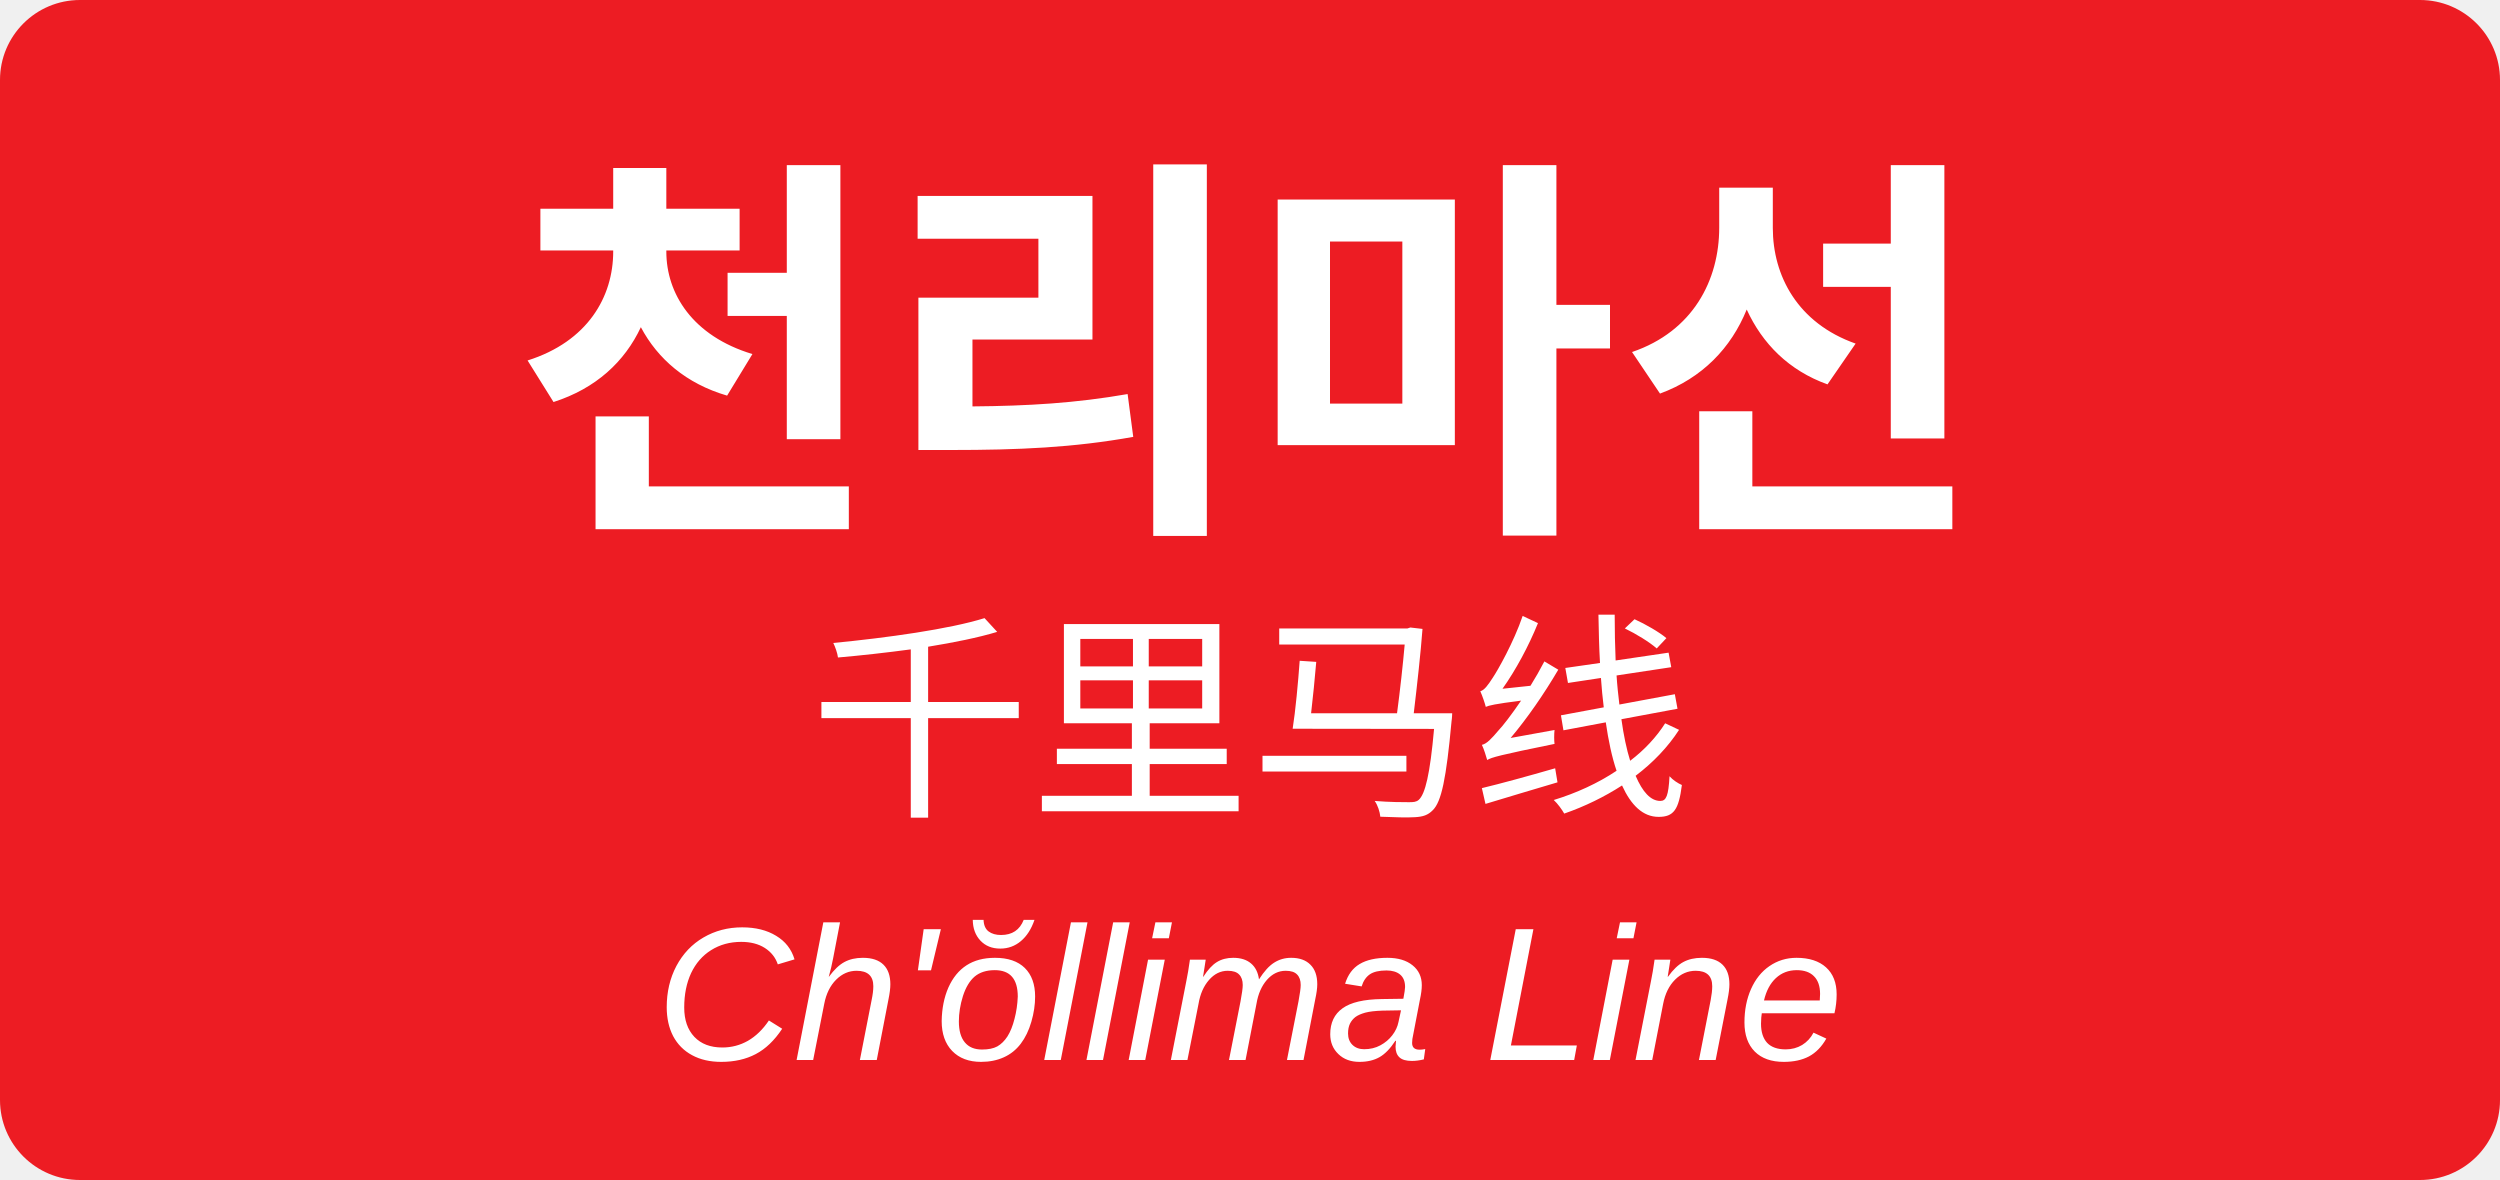
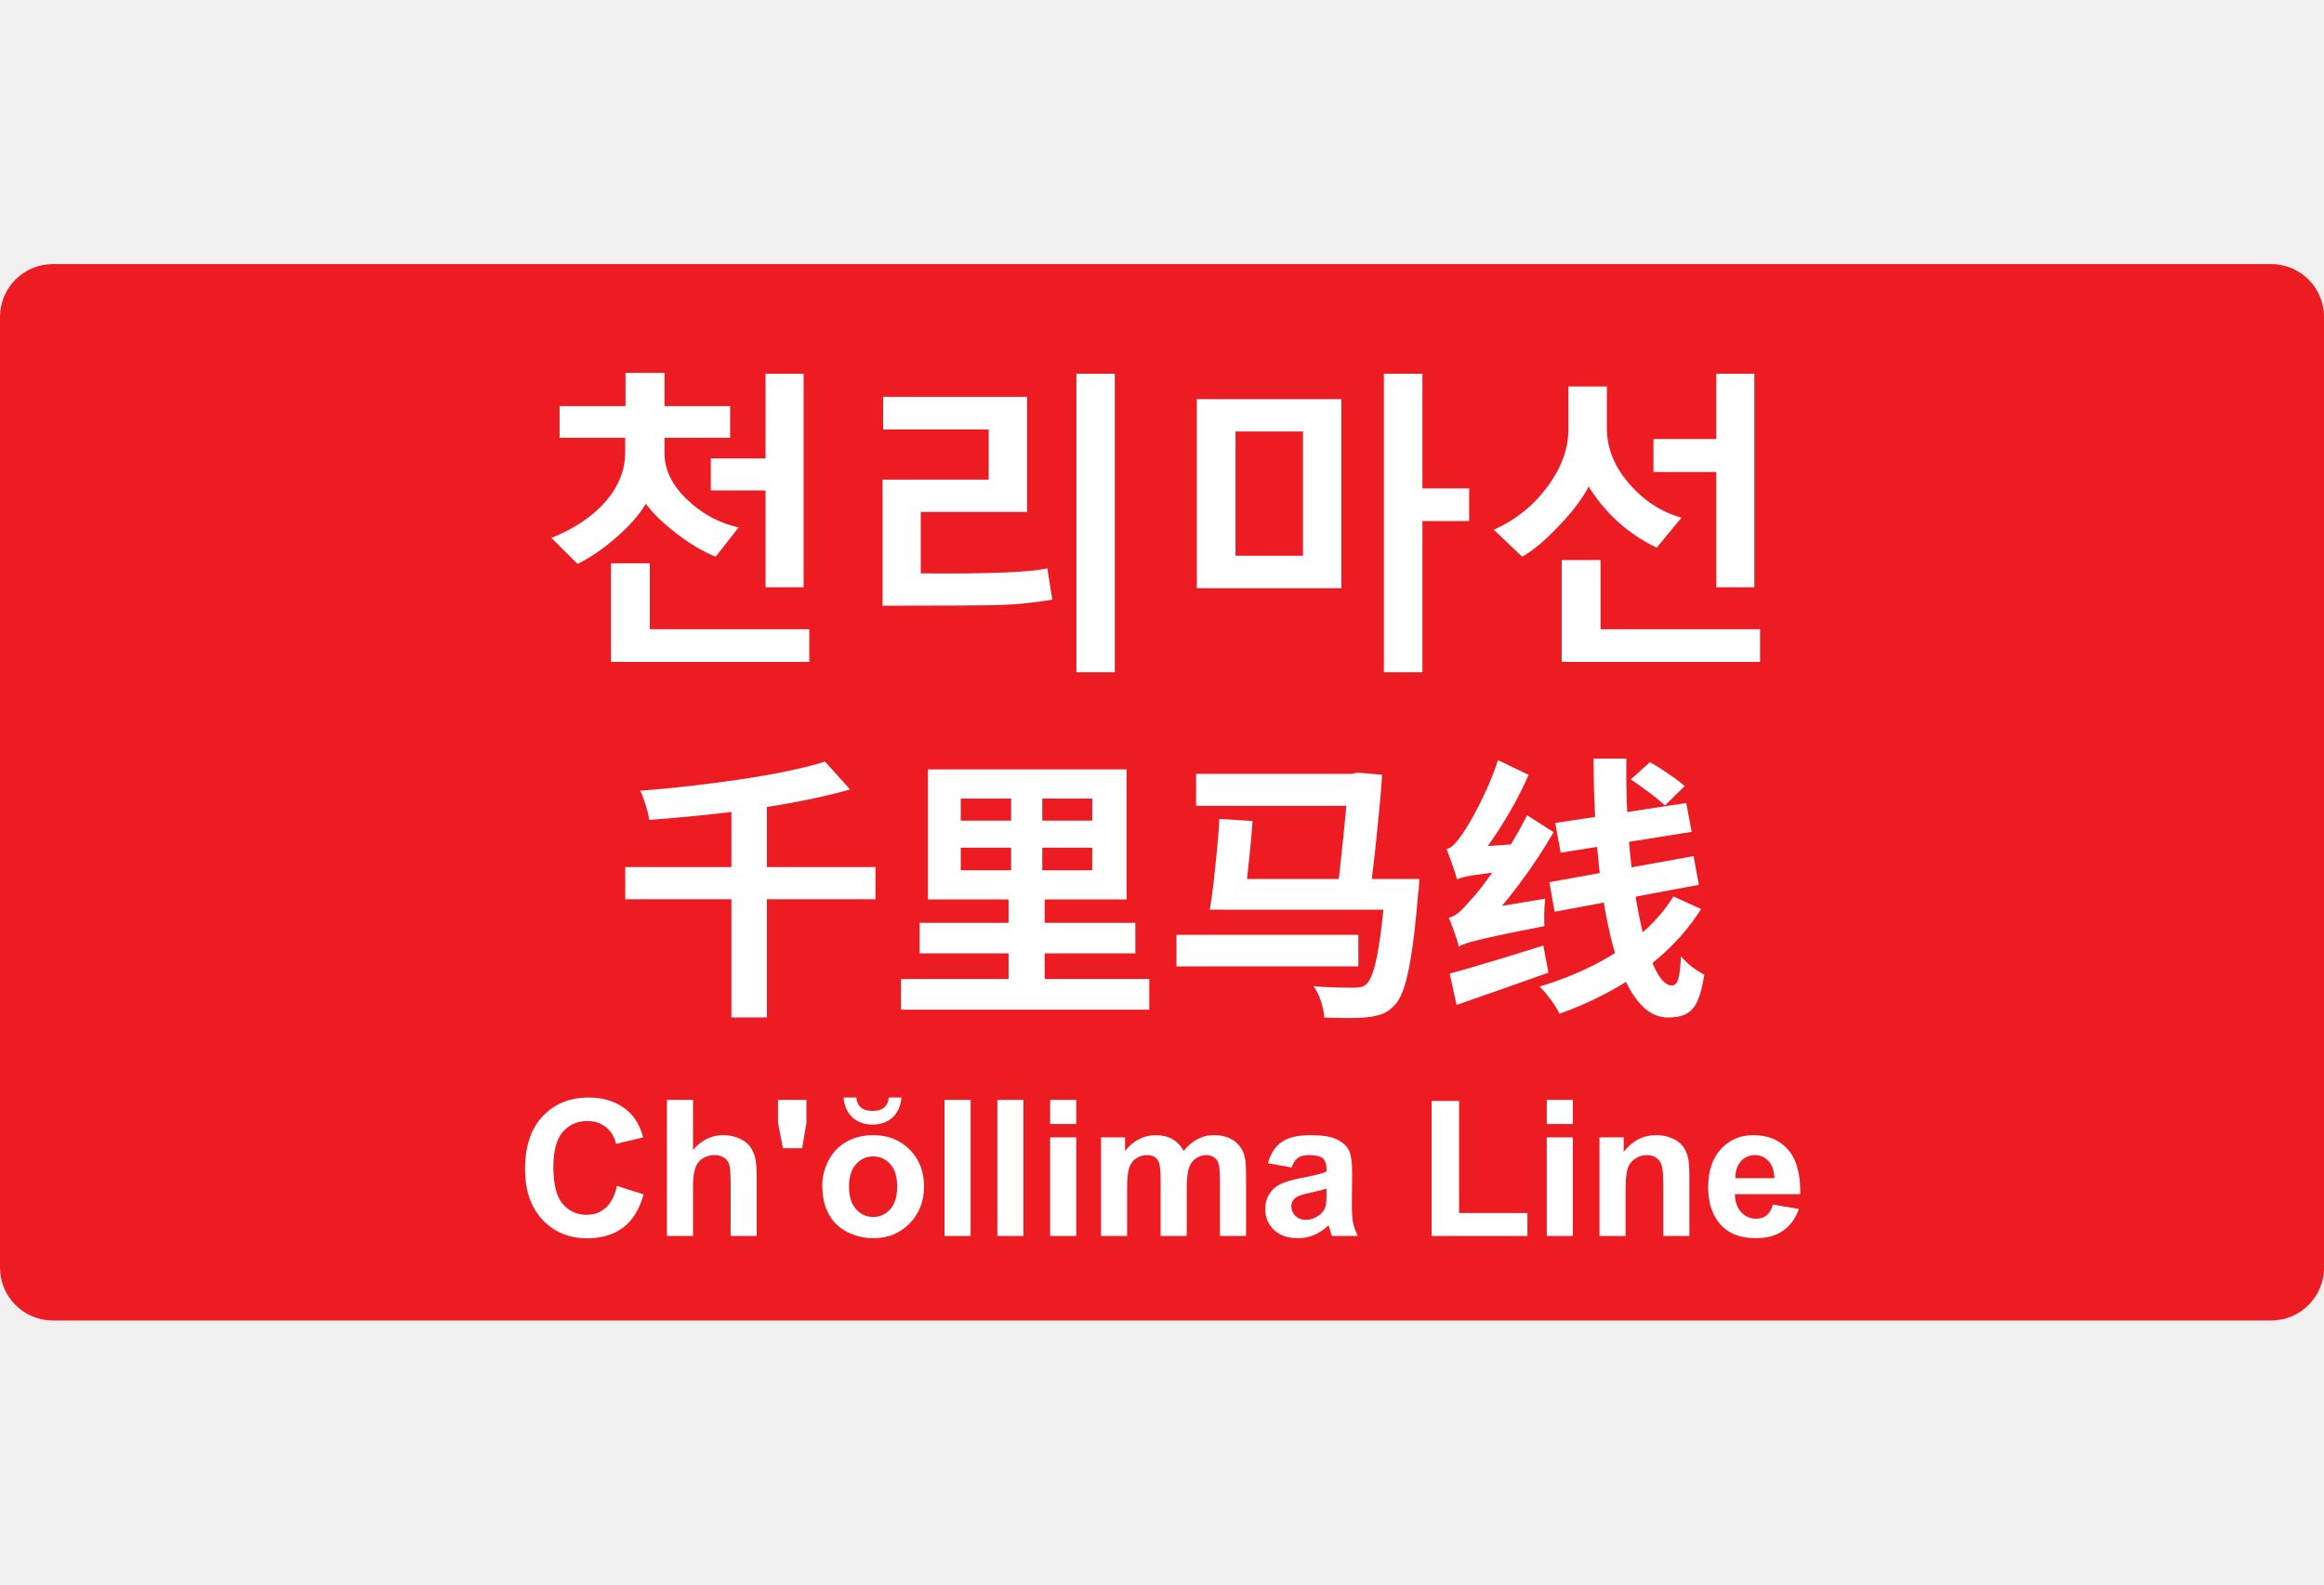
- <svg xmlns="http://www.w3.org/2000/svg" viewBox="0 0 250 118">
-   <rect width="250" height="118" rx="8" ry="8" fill="#ED1C23" />
-   <text x="125" y="50" text-anchor="middle" font-size="40" font-weight="700" fill="#ffffff" font-family="PingFang SC, Microsoft YaHei, Noto Sans CJK SC, Noto Sans KR, sans-serif">천리마선</text>
-   <text x="125" y="80" text-anchor="middle" font-size="22" fill="#ffffff" font-family="PingFang SC, Microsoft YaHei, Noto Sans CJK SC, Noto Sans KR, sans-serif">千里马线</text>
-   <text x="125" y="106" text-anchor="middle" font-size="19" font-style="italic" fill="#ffffff" font-family="Arial, Helvetica, sans-serif">Ch'ŏllima Line</text>
+ <svg xmlns="http://www.w3.org/2000/svg" viewBox="0 0 220 150" style="--svgclr: #ED1C23; --svgtext: #FFFFFF;">
+   <rect x="0" y="25" width="220" height="100" rx="5" ry="5" fill="#ED1C23" />
+   <g transform="translate(50.00,61) scale(1,1)" fill="#FFFFFF">
+     <g transform="translate(0.00,0) scale(0.014648,-0.014648)">
+       <path d="M1212 567Q1096 612 963 713Q830 814 760 909Q701 807 573 694.5Q445 582 319 520L150 688Q380 782 503.5 927Q627 1072 627 1241V1335H203V1540H629V1755H881V1540H1305V1335H881V1235Q881 1075 1027.5 935.5Q1174 796 1360 756ZM1534 369V995H1180V1202H1534V1749H1780V369ZM535 -113V524H786V98H1817V-113Z" />
+     </g>
+     <g transform="translate(30.00,0) scale(0.014648,-0.014648)">
+       <path d="M1495 -180V1749H1743V-180ZM1339 289Q1163 260 1009.5 255Q856 250 242 250V1065H928V1389H246V1600H1176V856H489V459Q1150 453 1307 492Z" />
+     </g>
+     <g transform="translate(60.00,0) scale(0.014648,-0.014648)">
+       <path d="M1683 797V-180H1434V1749H1683V1008H1985V797ZM225 363V1585H1159V363ZM911 1376H475V573H911Z" />
+     </g>
+     <g transform="translate(90.00,0) scale(0.014648,-0.014648)">
+       <path d="M1534 369V1114H1128V1327H1534V1749H1780V369ZM1149 625Q875 756 709 1020Q652 907 514.5 763Q377 619 279 567L96 741Q307 835 442.5 1018.5Q578 1202 578 1387V1667H827V1395Q827 1207 969 1041Q1111 875 1309 819ZM535 -113V545H786V98H1817V-113Z" />
+     </g>
+   </g>
+   <g transform="translate(58.00,94) scale(1,1)" fill="#FFFFFF">
+     <g transform="translate(0.00,0) scale(0.026,-0.026)">
+       <path d="M45.74 458.52H956.82V341.38H45.74ZM432.3 683.32H561.36V-88.94H432.3ZM773.22 842.42 864.3 740.98Q787.26 719.42 698.08 701.53Q608.9 683.64 513.29 670.09Q417.68 656.54 321.3 646.77Q224.92 637 132.7 630.12Q131.14 645.82 125.63 665.53Q120.12 685.24 113.55 704.17Q106.98 723.1 100.3 736.46Q190.74 743.34 283.5 754Q376.26 764.66 465.41 777.82Q554.56 790.98 633.05 807.2Q711.54 823.42 773.22 842.42Z" />
+     </g>
+     <g transform="translate(26.00,0) scale(0.026,-0.026)">
+       <path d="M267.22 529.14V446.84H745.9V529.14ZM267.22 707.86V627.56H745.9V707.86ZM147.74 814.08H871.06V340.62H147.74ZM49.64 50.96H953.7V-60.72H49.64ZM117.42 255.46H902.94V144.34H117.42ZM450.68 747.72H564.14V366.26H572.72V-19.1H441.32V366.26H450.68Z" />
+     </g>
+     <g transform="translate(52.00,0) scale(0.026,-0.026)">
+       <path d="M813.84 415.12H936.88Q936.88 415.12 936.49 405.77Q936.1 396.42 935.32 384.4Q934.54 372.38 932.76 364.7Q922.1 234.82 909.71 152.04Q897.32 69.26 882.15 22.64Q866.98 -23.98 846.42 -44.88Q825.62 -67.02 802.26 -75.98Q778.9 -84.94 747.32 -88.28Q720.64 -91.4 678.7 -91.18Q636.76 -90.96 590.66 -89.52Q589.66 -63.58 579.08 -31.01Q568.5 1.56 551.8 24.94Q597.22 20.72 637.65 20Q678.08 19.28 697.64 19.28Q713.08 19.28 723.58 21.56Q734.08 23.84 743.42 31.62Q758.86 45.06 771.19 86.39Q783.52 127.72 794.35 203.87Q805.18 280.02 813.84 396.42ZM124.06 797.88H702.86V681.3H124.06ZM208.9 633.78 329.72 626.1Q325.94 572.52 320.05 513.28Q314.16 454.04 307.88 399.47Q301.6 344.9 294.82 303.44H174Q181.56 346.68 187.95 403.42Q194.34 460.16 200.12 520.29Q205.9 580.42 208.9 633.78ZM210.4 415.12H850.24V303.22H210.4ZM52.64 211.84H714.8V97.04H52.64ZM679.28 797.88H691.64L711.68 802.44L801.32 794.54Q798.32 743.28 792.82 686.15Q787.32 629.02 781.32 569.73Q775.32 510.44 768.32 452.04Q761.32 393.64 754.54 340.62L634.84 349.86Q642.62 403.44 649.12 463.51Q655.62 523.58 661.73 583.09Q667.84 642.6 672.45 695Q677.06 747.4 679.28 784.86Z" />
+     </g>
+     <g transform="translate(78.00,0) scale(0.026,-0.026)">
+       <path d="M80.68 169.26Q78.12 180.28 71.83 199.54Q65.54 218.8 58.08 239.34Q50.62 259.88 43.94 274.02Q63.96 278.36 82.24 294.63Q100.52 310.9 124.08 338.9Q137.64 352.12 161.36 382.84Q185.08 413.56 214.41 455.5Q243.74 497.44 273.68 546.88Q303.62 596.32 329.06 647.32L425.92 585.52Q369.38 488.1 298.32 393.45Q227.26 298.8 155.48 227.14V224.58Q155.48 224.58 144.07 219.07Q132.66 213.56 118.08 204.71Q103.5 195.86 92.09 186.51Q80.68 177.16 80.68 169.26ZM80.68 169.26 73.66 262.78 123.96 298.28 395.4 343.48Q392.28 320.32 391.72 290.98Q391.16 261.64 392.16 243.38Q300.84 225.72 243.73 213.61Q186.62 201.5 154.39 193.72Q122.16 185.94 106.37 180.38Q90.58 174.82 80.68 169.26ZM73.9 413.28Q71.34 425.08 64.66 445.12Q57.98 465.16 50.13 486.87Q42.28 508.58 35.6 523.5Q51.28 527.84 65.56 543.11Q79.84 558.38 95.84 582.04Q103.84 593.7 119.67 620.19Q135.5 646.68 154.16 683.39Q172.82 720.1 191.09 762.42Q209.36 804.74 223.02 847.84L334.7 794.28Q310.26 737.86 277.81 679.88Q245.36 621.9 209.63 568.86Q173.9 515.82 137.56 473.5V470.16Q137.56 470.16 128.1 464.26Q118.64 458.36 105.73 449.51Q92.82 440.66 83.36 430.92Q73.9 421.18 73.9 413.28ZM73.9 413.28 70.78 497.44 120.08 530.16 301.16 543.24Q296.26 521.42 293.25 493.53Q290.24 465.64 289.68 447.6Q228.92 441.5 190.37 436.56Q151.82 431.62 128.76 428.01Q105.7 424.4 93.47 420.73Q81.24 417.06 73.9 413.28ZM47.52 70.76Q90.08 82.1 145.7 98.5Q201.32 114.9 263.55 133.97Q325.78 153.04 388.34 172.72L406.94 74.3Q320.72 43.16 232.99 12.63Q145.26 -17.9 72.46 -43.48ZM431.66 619 908.7 691.68 928.52 586.68 451.48 510.88ZM410.32 403.44 935.36 498.32 954.62 393.88 429.58 295.88ZM571.26 853.4H690.74Q689.18 752.94 693.84 652.93Q698.5 552.92 709.27 460.32Q720.04 367.72 735.36 289.21Q750.68 210.7 769.88 151.79Q789.08 92.88 811.1 60.03Q833.12 27.18 857.18 27.18Q866.6 27.18 873.2 36.68Q879.8 46.18 883.74 69.73Q887.68 93.28 889.68 133.48Q907.16 112.32 930.87 94.39Q954.58 76.46 974.4 66.66Q965.16 4.96 949.75 -28.83Q934.34 -62.62 908.87 -75.9Q883.4 -89.18 843.48 -89.18Q792.14 -89.18 752.36 -51.1Q712.58 -13.02 682.58 54.79Q652.58 122.6 631.47 212.91Q610.36 303.22 597.14 408.68Q583.92 514.14 577.7 627.24Q571.48 740.34 571.26 853.4ZM706.68 777.54 776.72 840.44Q797.14 828.88 821.12 813.32Q845.1 797.76 867.14 781.87Q889.18 765.98 903.06 753.32L831.12 682.74Q810.14 703.18 773.78 730.02Q737.42 756.86 706.68 777.54ZM862.08 351.46 962.74 305.7Q905.84 215.9 826.01 143.68Q746.18 71.46 649.97 16.97Q553.76 -37.52 447.22 -75.52Q436.2 -52.58 415.77 -24.8Q395.34 2.98 374.74 23.58Q475.82 53.34 568.8 99.98Q661.78 146.62 737.49 209.82Q813.2 273.02 862.08 351.46Z" />
+     </g>
+   </g>
+   <g transform="translate(48.85,117) scale(1,1)" fill="#FFFFFF">
+     <g transform="translate(0.00,0) scale(0.008789,-0.008789)">
+       <path d="M1087 539 1374 448Q1308 208 1154.5 91.5Q1001 -25 765 -25Q473 -25 285 174.5Q97 374 97 720Q97 1086 286 1288.5Q475 1491 783 1491Q1052 1491 1220 1332Q1320 1238 1370 1062L1077 992Q1051 1106 968.5 1172Q886 1238 768 1238Q605 1238 503.5 1121Q402 1004 402 742Q402 464 502 346Q602 228 762 228Q880 228 965 303Q1050 378 1087 539Z" />
+     </g>
+     <g transform="translate(13.00,0) scale(0.008789,-0.008789)">
+       <path d="M427 1466V927Q563 1086 752 1086Q849 1086 927 1050Q1005 1014 1044.5 958Q1084 902 1098.5 834Q1113 766 1113 623V0H832V561Q832 728 816 773Q800 818 759.5 844.5Q719 871 658 871Q588 871 533 837Q478 803 452.5 734.5Q427 666 427 532V0H146V1466Z" />
+     </g>
+     <g transform="translate(23.99,0) scale(0.008789,-0.008789)">
+       <path d="M145 945 92 1218V1466H398V1218L352 945Z" />
+     </g>
+     <g transform="translate(28.27,0) scale(0.008789,-0.008789)">
+       <path d="M82 546Q82 686 151 817Q220 948 346.5 1017Q473 1086 629 1086Q870 1086 1024 929.5Q1178 773 1178 534Q1178 293 1022.5 134.5Q867 -24 631 -24Q485 -24 352.5 42Q220 108 151 235.5Q82 363 82 546ZM370 531Q370 373 445 289Q520 205 630 205Q740 205 814.5 289Q889 373 889 533Q889 689 814.5 773Q740 857 630 857Q520 857 445 773Q370 689 370 531ZM798 1491H935Q923 1355 839.5 1277.5Q756 1200 623 1200Q490 1200 406.5 1277.5Q323 1355 311 1491H448Q455 1420 498 1383.5Q541 1347 623 1347Q705 1347 748 1383.5Q791 1420 798 1491Z" />
+     </g>
+     <g transform="translate(39.27,0) scale(0.008789,-0.008789)">
+       <path d="M147 0V1466H428V0Z" />
+     </g>
+     <g transform="translate(44.27,0) scale(0.008789,-0.008789)">
+       <path d="M147 0V1466H428V0Z" />
+     </g>
+     <g transform="translate(49.27,0) scale(0.008789,-0.008789)">
+       <path d="M147 1206V1466H428V1206ZM147 0V1062H428V0Z" />
+     </g>
+     <g transform="translate(54.27,0) scale(0.008789,-0.008789)">
+       <path d="M126 1062H385V917Q524 1086 716 1086Q818 1086 893 1044Q968 1002 1016 917Q1086 1002 1167 1044Q1248 1086 1340 1086Q1457 1086 1538 1038.5Q1619 991 1659 899Q1688 831 1688 679V0H1407V607Q1407 765 1378 811Q1339 871 1258 871Q1199 871 1147 835Q1095 799 1072 729.5Q1049 660 1049 510V0H768V582Q768 737 753 782Q738 827 706.5 849Q675 871 621 871Q556 871 504 836Q452 801 429.5 735Q407 669 407 516V0H126Z" />
+     </g>
+     <g transform="translate(70.28,0) scale(0.008789,-0.008789)">
+       <path d="M357 738 102 784Q145 938 250 1012Q355 1086 562 1086Q750 1086 842 1041.5Q934 997 971.5 928.5Q1009 860 1009 677L1006 349Q1006 209 1019.5 142.5Q1033 76 1070 0H792Q781 28 765 83Q758 108 755 116Q683 46 601 11Q519 -24 426 -24Q262 -24 167.5 65Q73 154 73 290Q73 380 116 450.5Q159 521 236.5 558.5Q314 596 460 624Q657 661 733 693V721Q733 802 693 836.5Q653 871 542 871Q467 871 425 841.5Q383 812 357 738ZM733 510Q679 492 562 467Q445 442 409 418Q354 379 354 319Q354 260 398 217Q442 174 510 174Q586 174 655 224Q706 262 722 317Q733 353 733 454Z" />
+     </g>
+     <g transform="translate(85.29,0) scale(0.008789,-0.008789)">
+       <path d="M157 0V1454H453V247H1189V0Z" />
+     </g>
+     <g transform="translate(96.28,0) scale(0.008789,-0.008789)">
+       <path d="M147 1206V1466H428V1206ZM147 0V1062H428V0Z" />
+     </g>
+     <g transform="translate(101.29,0) scale(0.008789,-0.008789)">
+       <path d="M1113 0H832V542Q832 714 814 764.5Q796 815 755.5 843Q715 871 658 871Q585 871 527 831Q469 791 447.5 725Q426 659 426 481V0H145V1062H406V906Q545 1086 756 1086Q849 1086 926 1052.5Q1003 1019 1042.5 967Q1082 915 1097.5 849Q1113 783 1113 660Z" />
+     </g>
+     <g transform="translate(112.28,0) scale(0.008789,-0.008789)">
+       <path d="M762 338 1042 291Q988 137 871.5 56.5Q755 -24 580 -24Q303 -24 170 157Q65 302 65 523Q65 787 203 936.5Q341 1086 552 1086Q789 1086 926 929.5Q1063 773 1057 450H353Q356 325 421 255.5Q486 186 583 186Q649 186 694 222Q739 258 762 338ZM778 622Q775 744 715 807.5Q655 871 569 871Q477 871 417 804Q357 737 358 622Z" />
+     </g>
+   </g>
</svg>
